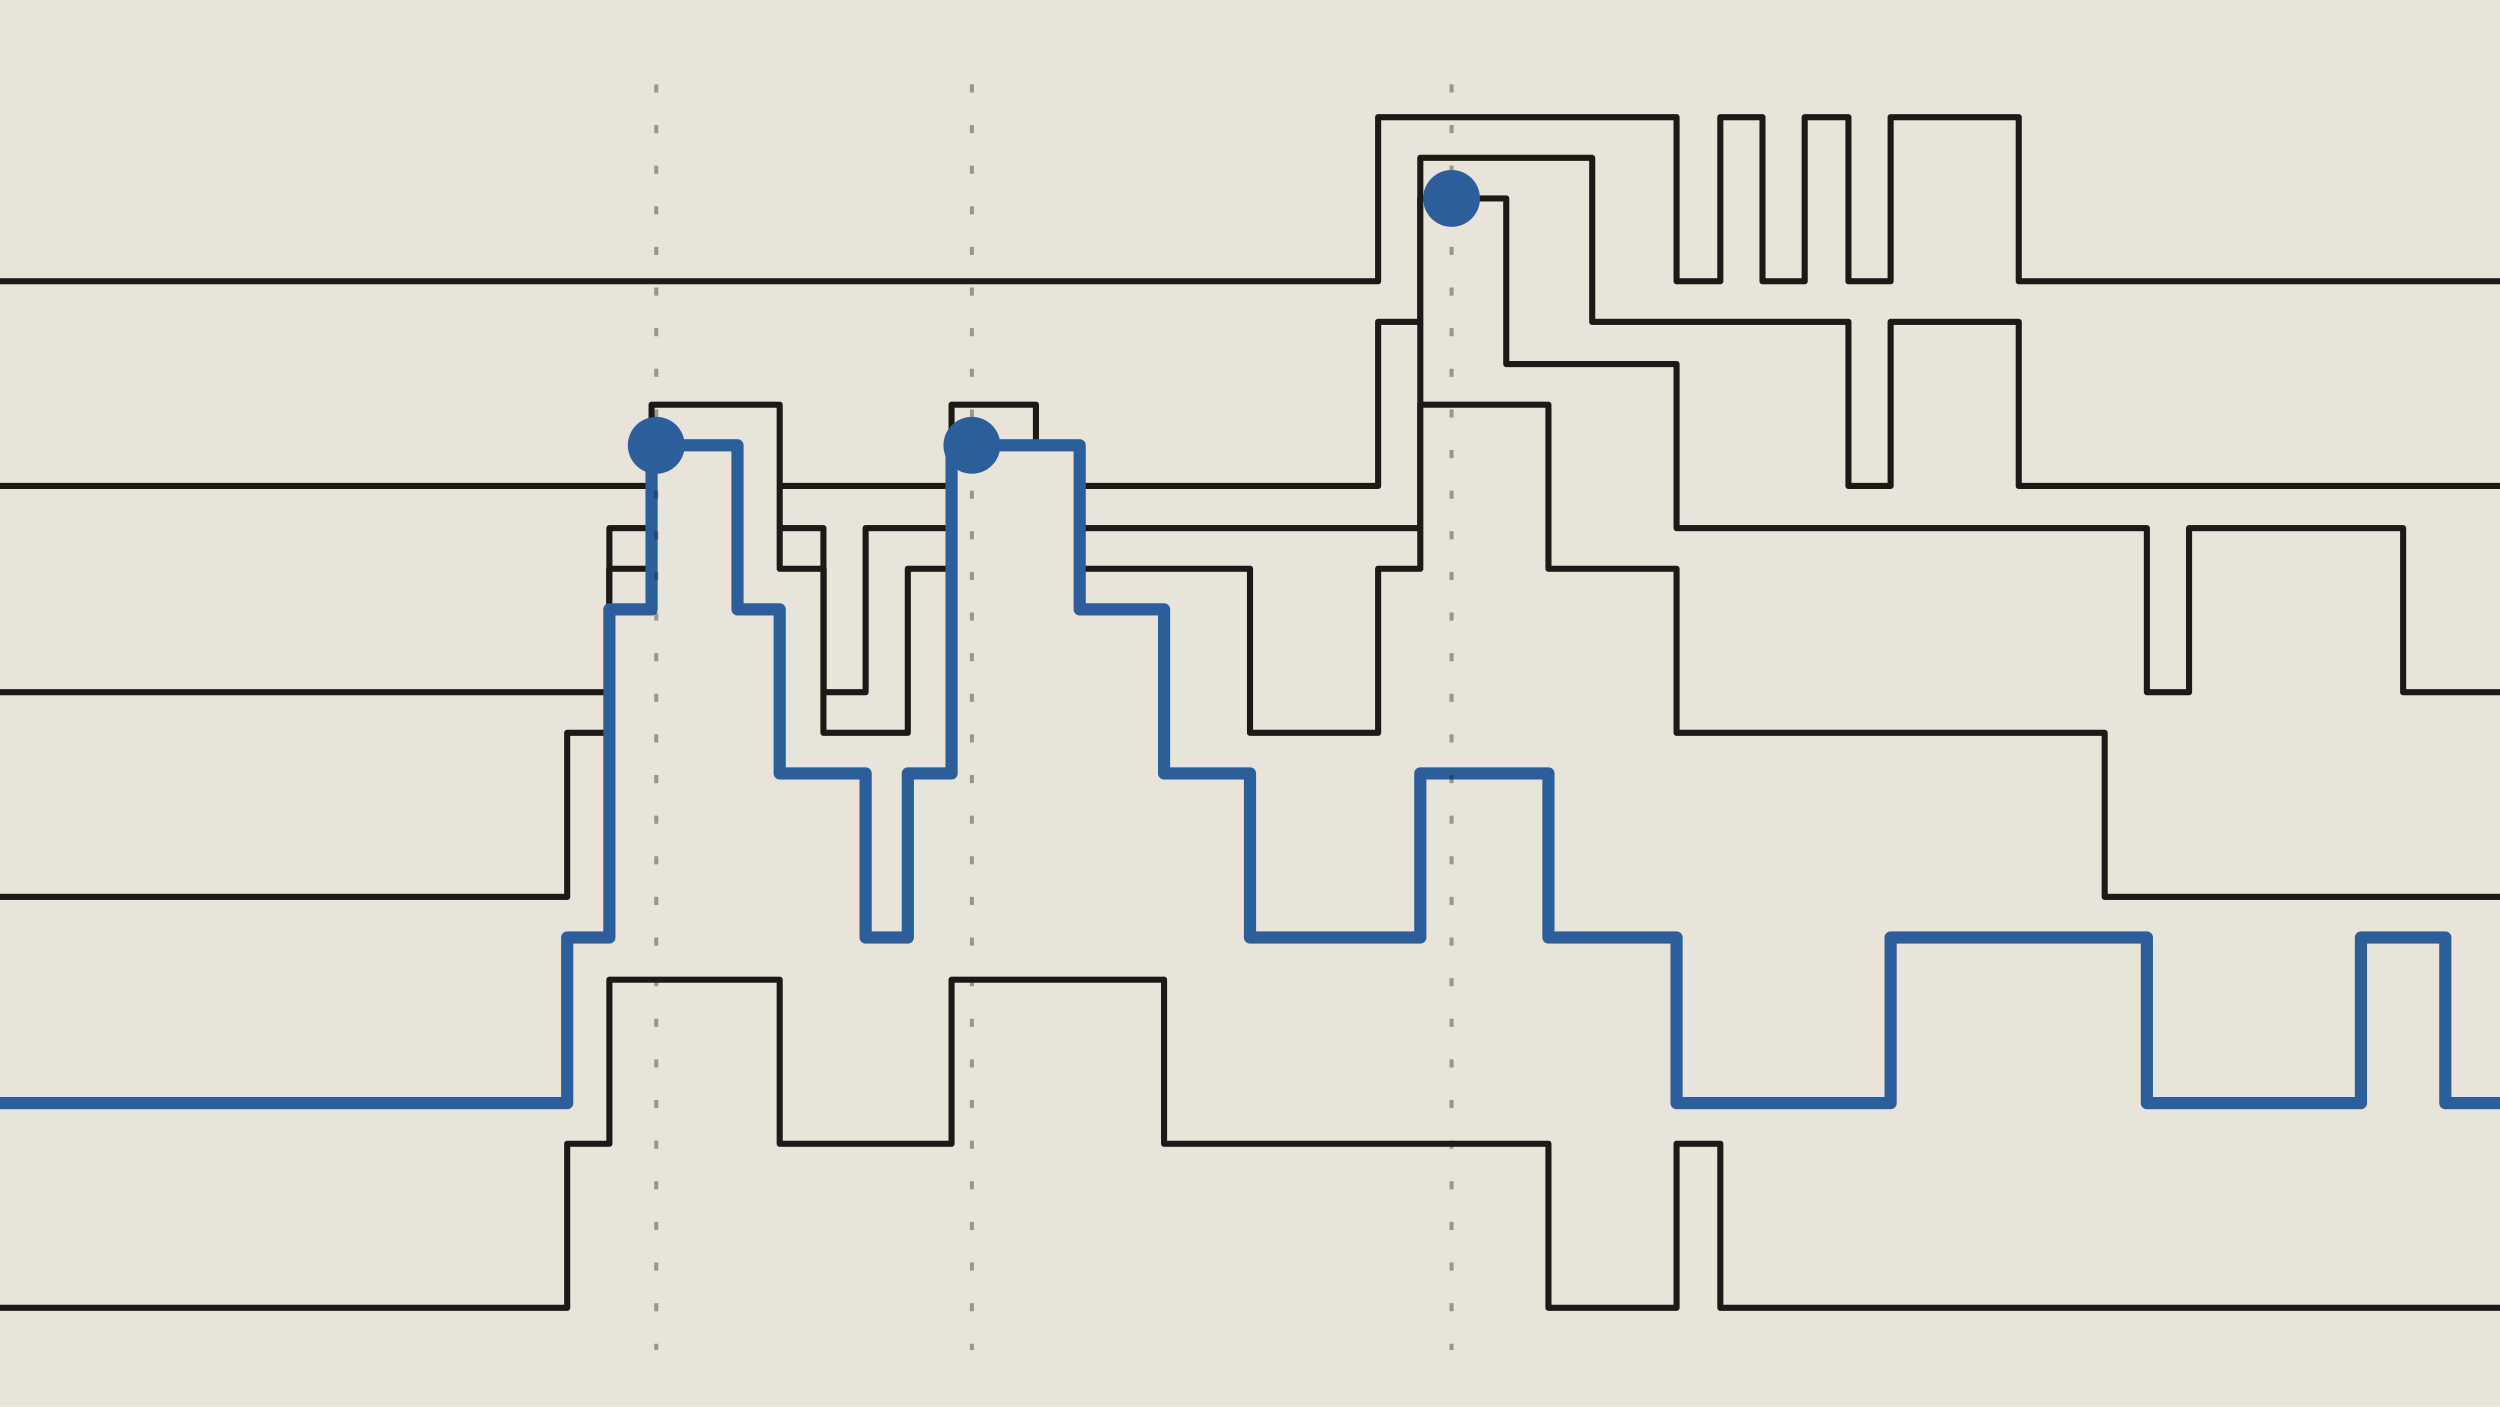
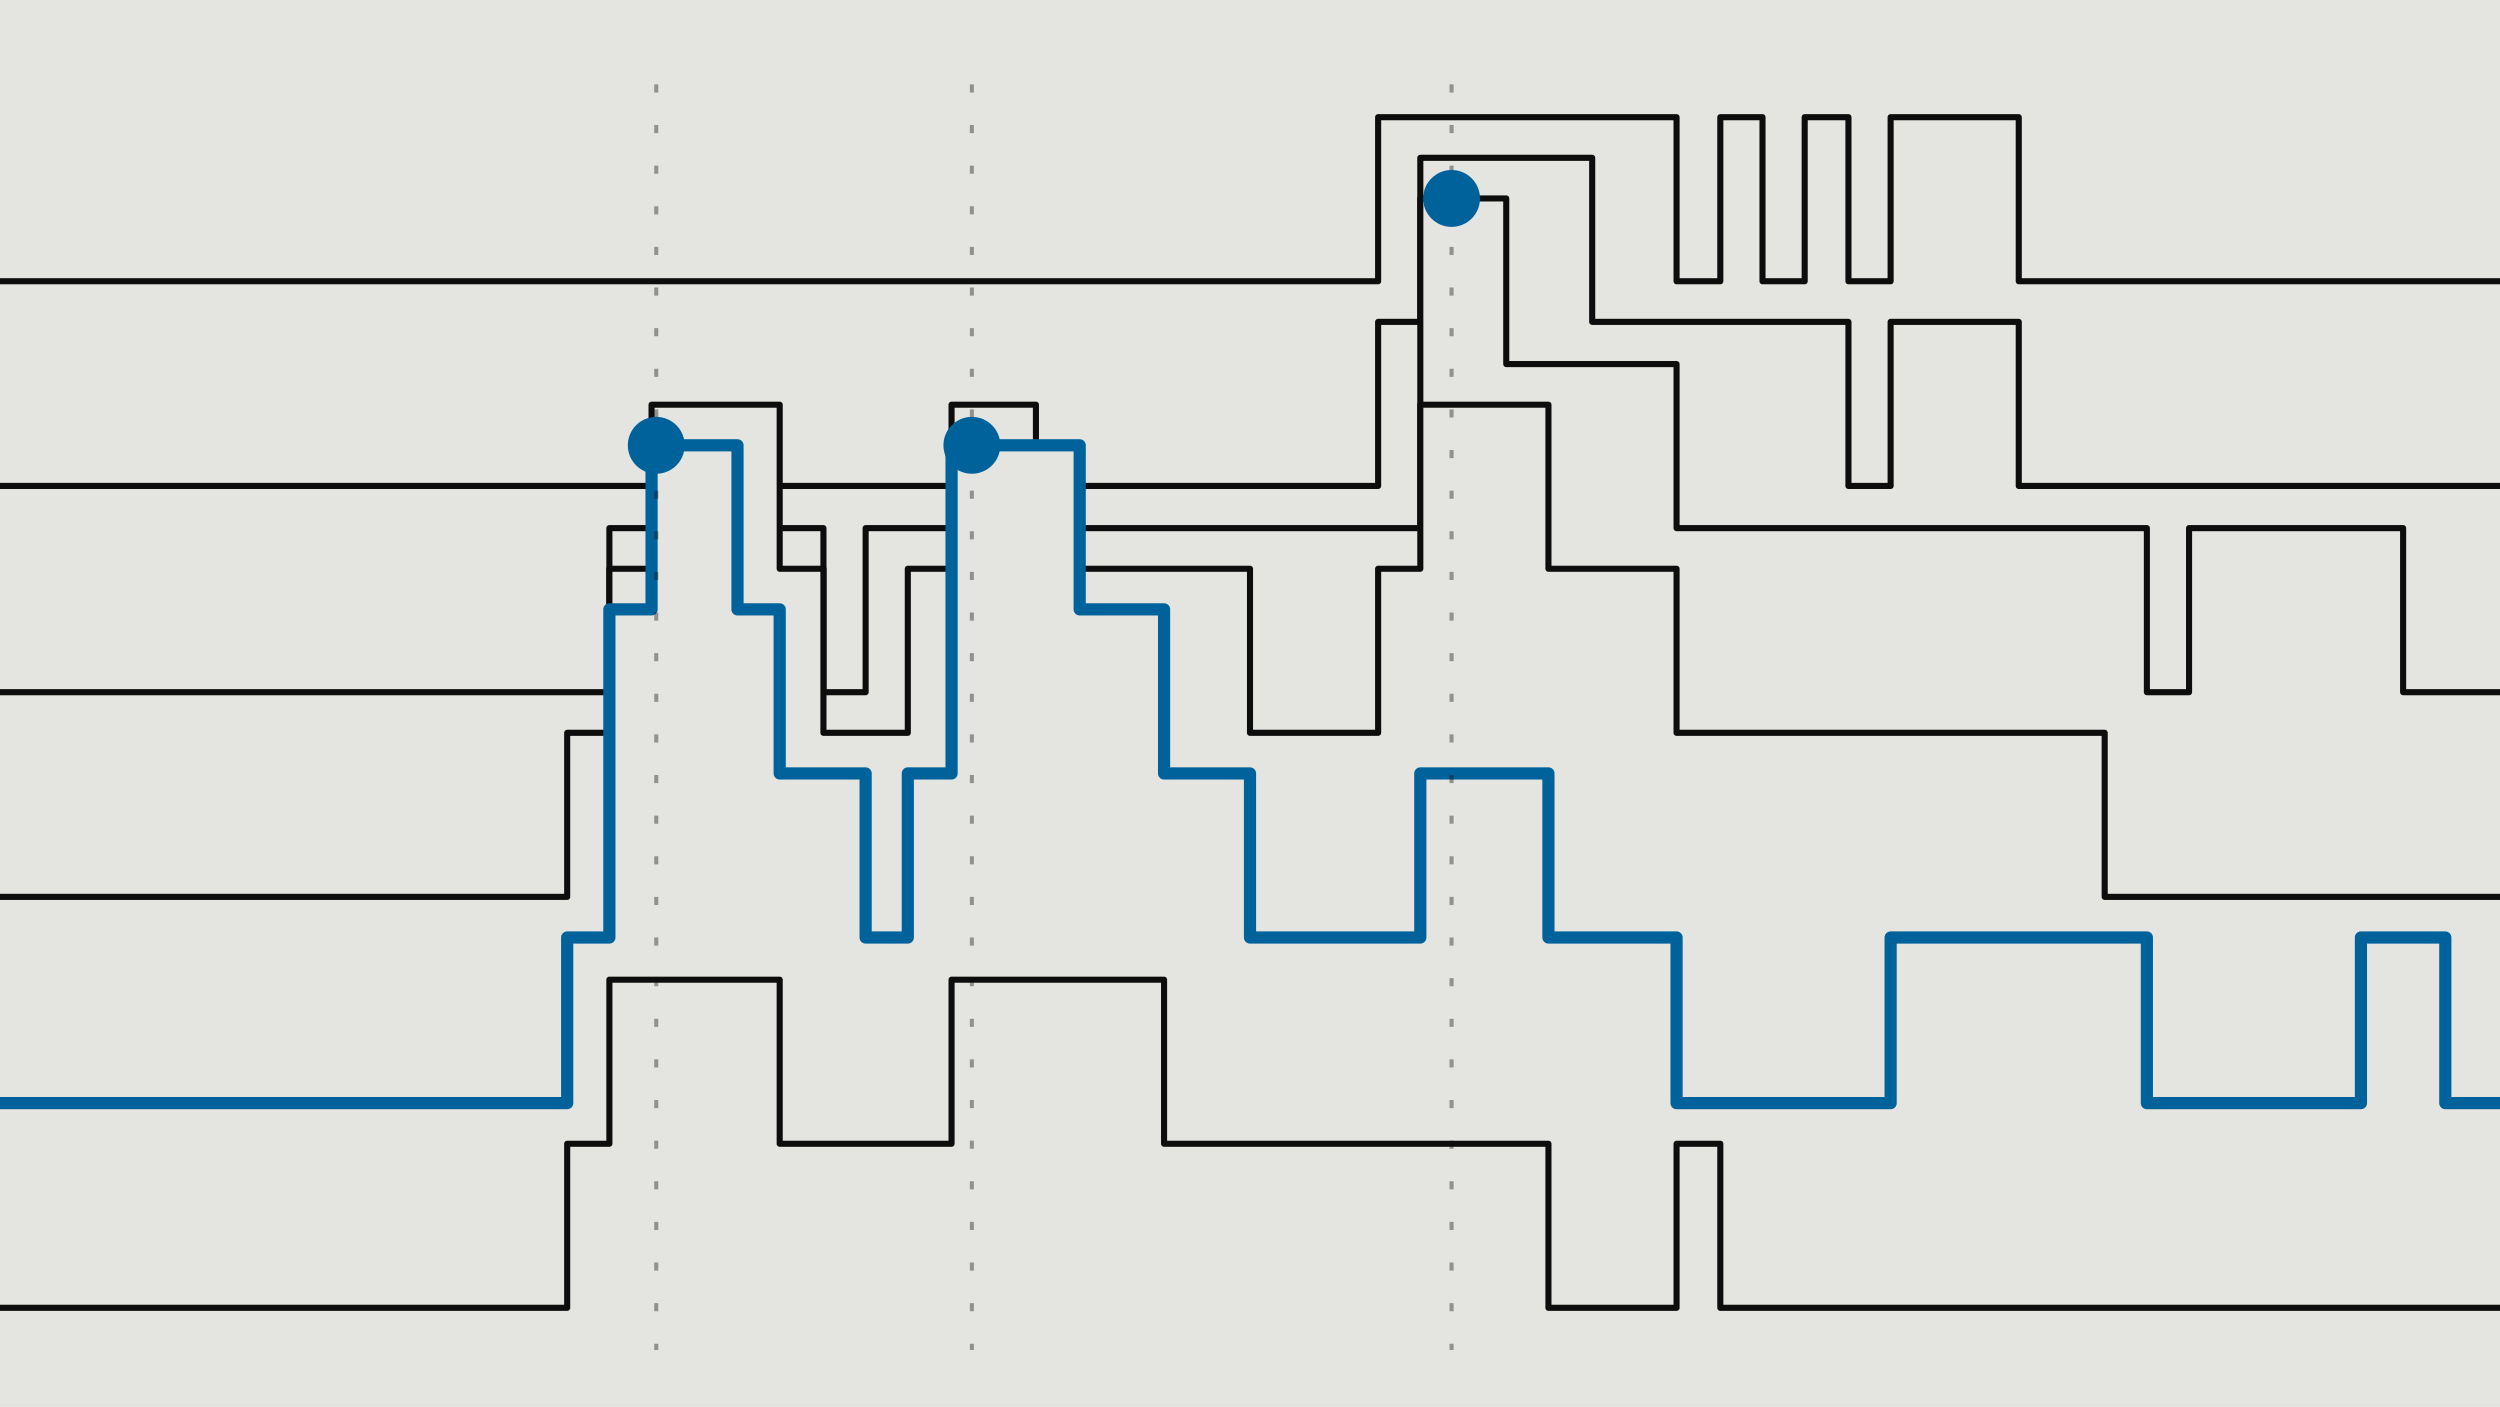
<svg xmlns="http://www.w3.org/2000/svg" viewBox="0 0 1600 900" preserveAspectRatio="xMidYMid slice">
-   <style>.b,.l{fill:#e8e4d9}.l{stroke:#1c1a17;stroke-width:3.9;stroke-linejoin:round}.a{stroke:#2d5e9c;stroke-width:7.8}.m{stroke:#1c1a17;stroke-width:2.6;stroke-opacity:.38;stroke-dasharray:5.2 20.8;fill:none}.d{fill:#2d5e9c}@media(prefers-color-scheme:dark){.b,.l{fill:#24211c}.l,.m{stroke:#ece7dc}.a{stroke:#8fb8ee}.d{fill:#8fb8ee}}</style>
+   <style>.b,.l{fill:#e4e4e0}.l{stroke:#0d0d0d;stroke-width:3.9;stroke-linejoin:round}.a{stroke:#00629b;stroke-width:7.8}.m{stroke:#0d0d0d;stroke-width:2.6;stroke-opacity:.38;stroke-dasharray:5.2 20.8;fill:none}.d{fill:#00629b}@media(prefers-color-scheme:dark){.b,.l{fill:#232321}.l,.m{stroke:#f0f0ec}.a{stroke:#6cbcea}.d{fill:#6cbcea}}</style>
  <rect class="b" width="1600" height="900" />
  <path class="l" d="M-20 180L7 180L35 180L62 180L89 180L117 180L144 180L171 180L199 180L226 180L253 180L281 180L308 180L335 180L363 180L390 180L417 180L445 180L472 180L499 180L527 180L554 180L581 180L609 180L636 180L663 180L691 180L718 180L745 180L773 180L800 180L827 180L855 180L882 180L882 75L909 75L937 75L964 75L991 75L1019 75L1046 75L1073 75L1073 180L1101 180L1101 75L1128 75L1128 180L1155 180L1155 75L1183 75L1183 180L1210 180L1210 75L1237 75L1265 75L1292 75L1292 180L1319 180L1347 180L1374 180L1401 180L1429 180L1456 180L1483 180L1511 180L1538 180L1565 180L1593 180L1620 180V920H-20Z" />
  <path class="l" d="M-20 311L7 311L35 311L62 311L89 311L117 311L144 311L171 311L199 311L226 311L253 311L281 311L308 311L335 311L363 311L390 311L417 311L445 311L472 311L499 311L527 311L554 311L581 311L609 311L636 311L663 311L691 311L718 311L745 311L773 311L800 311L827 311L855 311L882 311L882 206L909 206L909 101L937 101L964 101L991 101L1019 101L1019 206L1046 206L1073 206L1101 206L1128 206L1155 206L1183 206L1183 311L1210 311L1210 206L1237 206L1265 206L1292 206L1292 311L1319 311L1347 311L1374 311L1401 311L1429 311L1456 311L1483 311L1511 311L1538 311L1565 311L1593 311L1620 311V920H-20Z" />
  <path class="l" d="M-20 443L7 443L35 443L62 443L89 443L117 443L144 443L171 443L199 443L226 443L253 443L281 443L308 443L335 443L363 443L390 443L390 338L417 338L445 338L472 338L499 338L527 338L527 443L554 443L554 338L581 338L609 338L636 338L663 338L691 338L718 338L745 338L773 338L800 338L827 338L855 338L882 338L909 338L909 127L937 127L964 127L964 233L991 233L1019 233L1046 233L1073 233L1073 338L1101 338L1128 338L1155 338L1183 338L1210 338L1237 338L1265 338L1292 338L1319 338L1347 338L1374 338L1374 443L1401 443L1401 338L1429 338L1456 338L1483 338L1511 338L1538 338L1538 443L1565 443L1593 443L1620 443V920H-20Z" />
  <path class="l" d="M-20 574L7 574L35 574L62 574L89 574L117 574L144 574L171 574L199 574L226 574L253 574L281 574L308 574L335 574L363 574L363 469L390 469L390 364L417 364L417 259L445 259L472 259L499 259L499 364L527 364L527 469L554 469L581 469L581 364L609 364L609 259L636 259L663 259L663 364L691 364L718 364L745 364L773 364L800 364L800 469L827 469L855 469L882 469L882 364L909 364L909 259L937 259L964 259L991 259L991 364L1019 364L1046 364L1073 364L1073 469L1101 469L1128 469L1155 469L1183 469L1210 469L1237 469L1265 469L1292 469L1319 469L1347 469L1347 574L1374 574L1401 574L1429 574L1456 574L1483 574L1511 574L1538 574L1565 574L1593 574L1620 574V920H-20Z" />
  <path class="l a" d="M-20 706L7 706L35 706L62 706L89 706L117 706L144 706L171 706L199 706L226 706L253 706L281 706L308 706L335 706L363 706L363 600L390 600L390 390L417 390L417 285L445 285L472 285L472 390L499 390L499 495L527 495L554 495L554 600L581 600L581 495L609 495L609 285L636 285L663 285L691 285L691 390L718 390L745 390L745 495L773 495L800 495L800 600L827 600L855 600L882 600L909 600L909 495L937 495L964 495L991 495L991 600L1019 600L1046 600L1073 600L1073 706L1101 706L1128 706L1155 706L1183 706L1210 706L1210 600L1237 600L1265 600L1292 600L1319 600L1347 600L1374 600L1374 706L1401 706L1429 706L1456 706L1483 706L1511 706L1511 600L1538 600L1565 600L1565 706L1593 706L1620 706V920H-20Z" />
  <path class="l" d="M-20 837L7 837L35 837L62 837L89 837L117 837L144 837L171 837L199 837L226 837L253 837L281 837L308 837L335 837L363 837L363 732L390 732L390 627L417 627L445 627L472 627L499 627L499 732L527 732L554 732L581 732L609 732L609 627L636 627L663 627L691 627L718 627L745 627L745 732L773 732L800 732L827 732L855 732L882 732L909 732L937 732L964 732L991 732L991 837L1019 837L1046 837L1073 837L1073 732L1101 732L1101 837L1128 837L1155 837L1183 837L1210 837L1237 837L1265 837L1292 837L1319 837L1347 837L1374 837L1401 837L1429 837L1456 837L1483 837L1511 837L1538 837L1565 837L1593 837L1620 837V920H-20Z" />
  <path class="m" d="M420 54L420 864" />
  <path class="m" d="M622 54L622 864" />
  <path class="m" d="M929 54L929 864" />
  <circle class="d" cx="420" cy="285" r="18.2" />
  <circle class="d" cx="622" cy="285" r="18.2" />
  <circle class="d" cx="929" cy="127" r="18.2" />
</svg>
